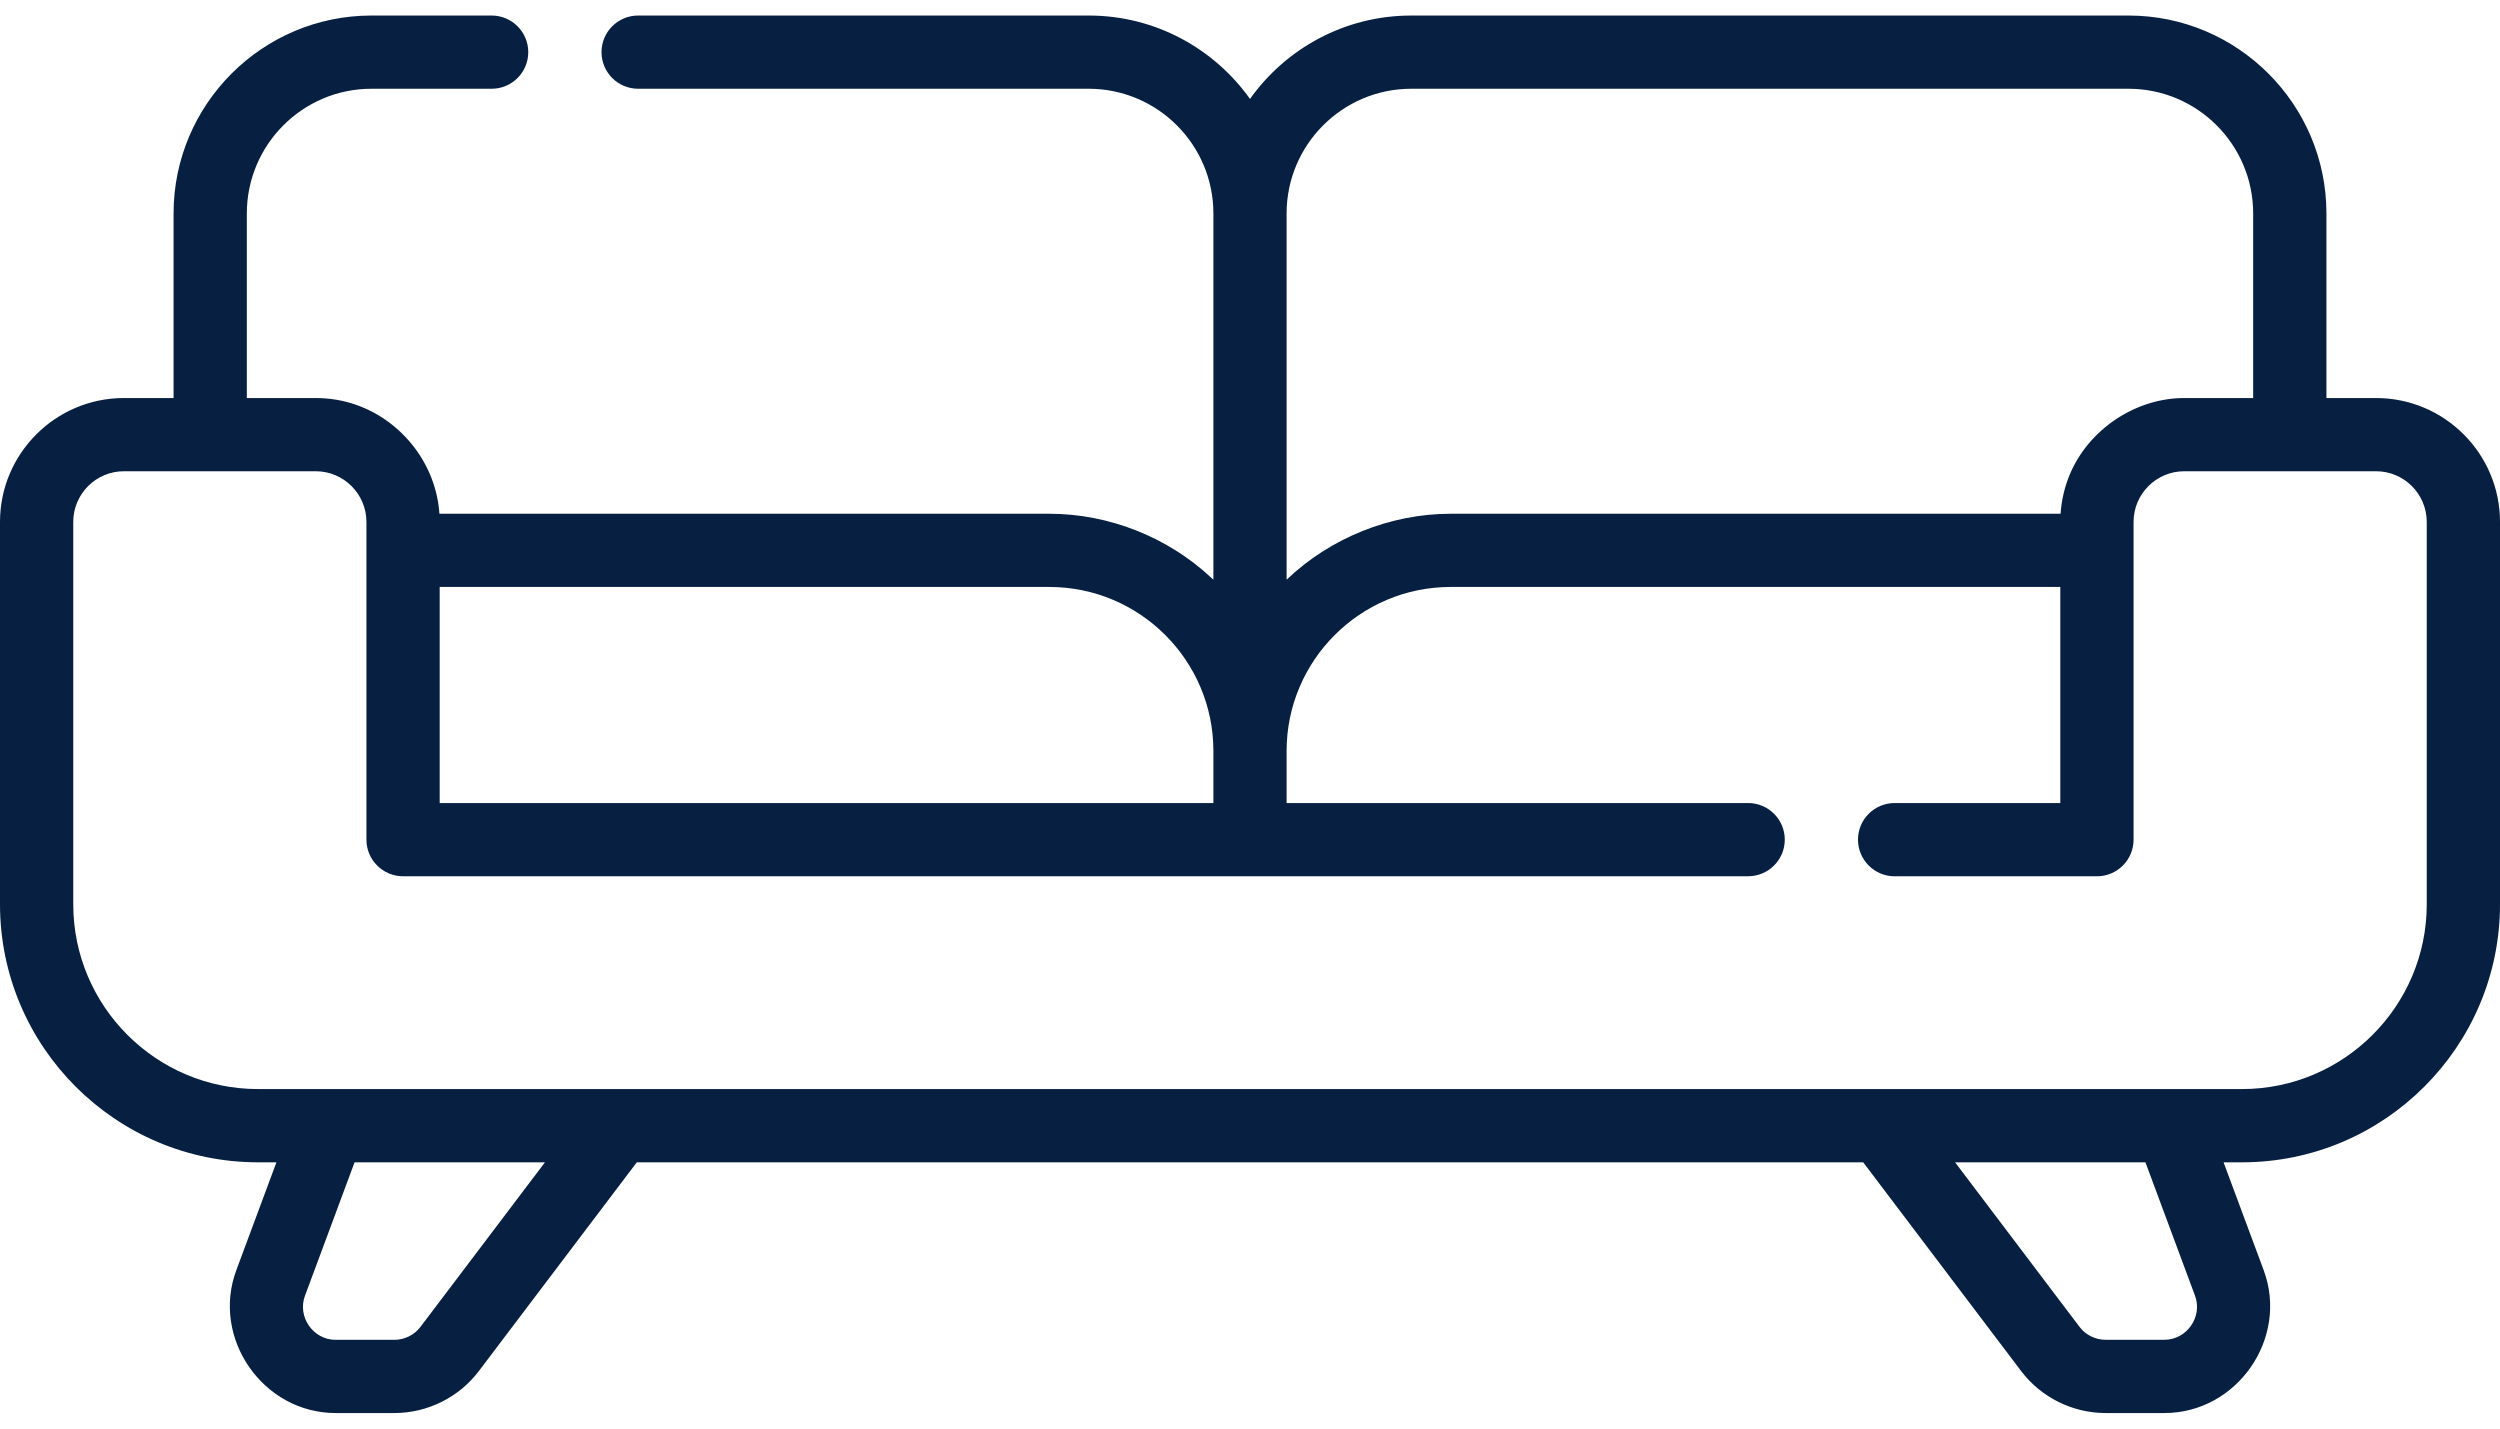
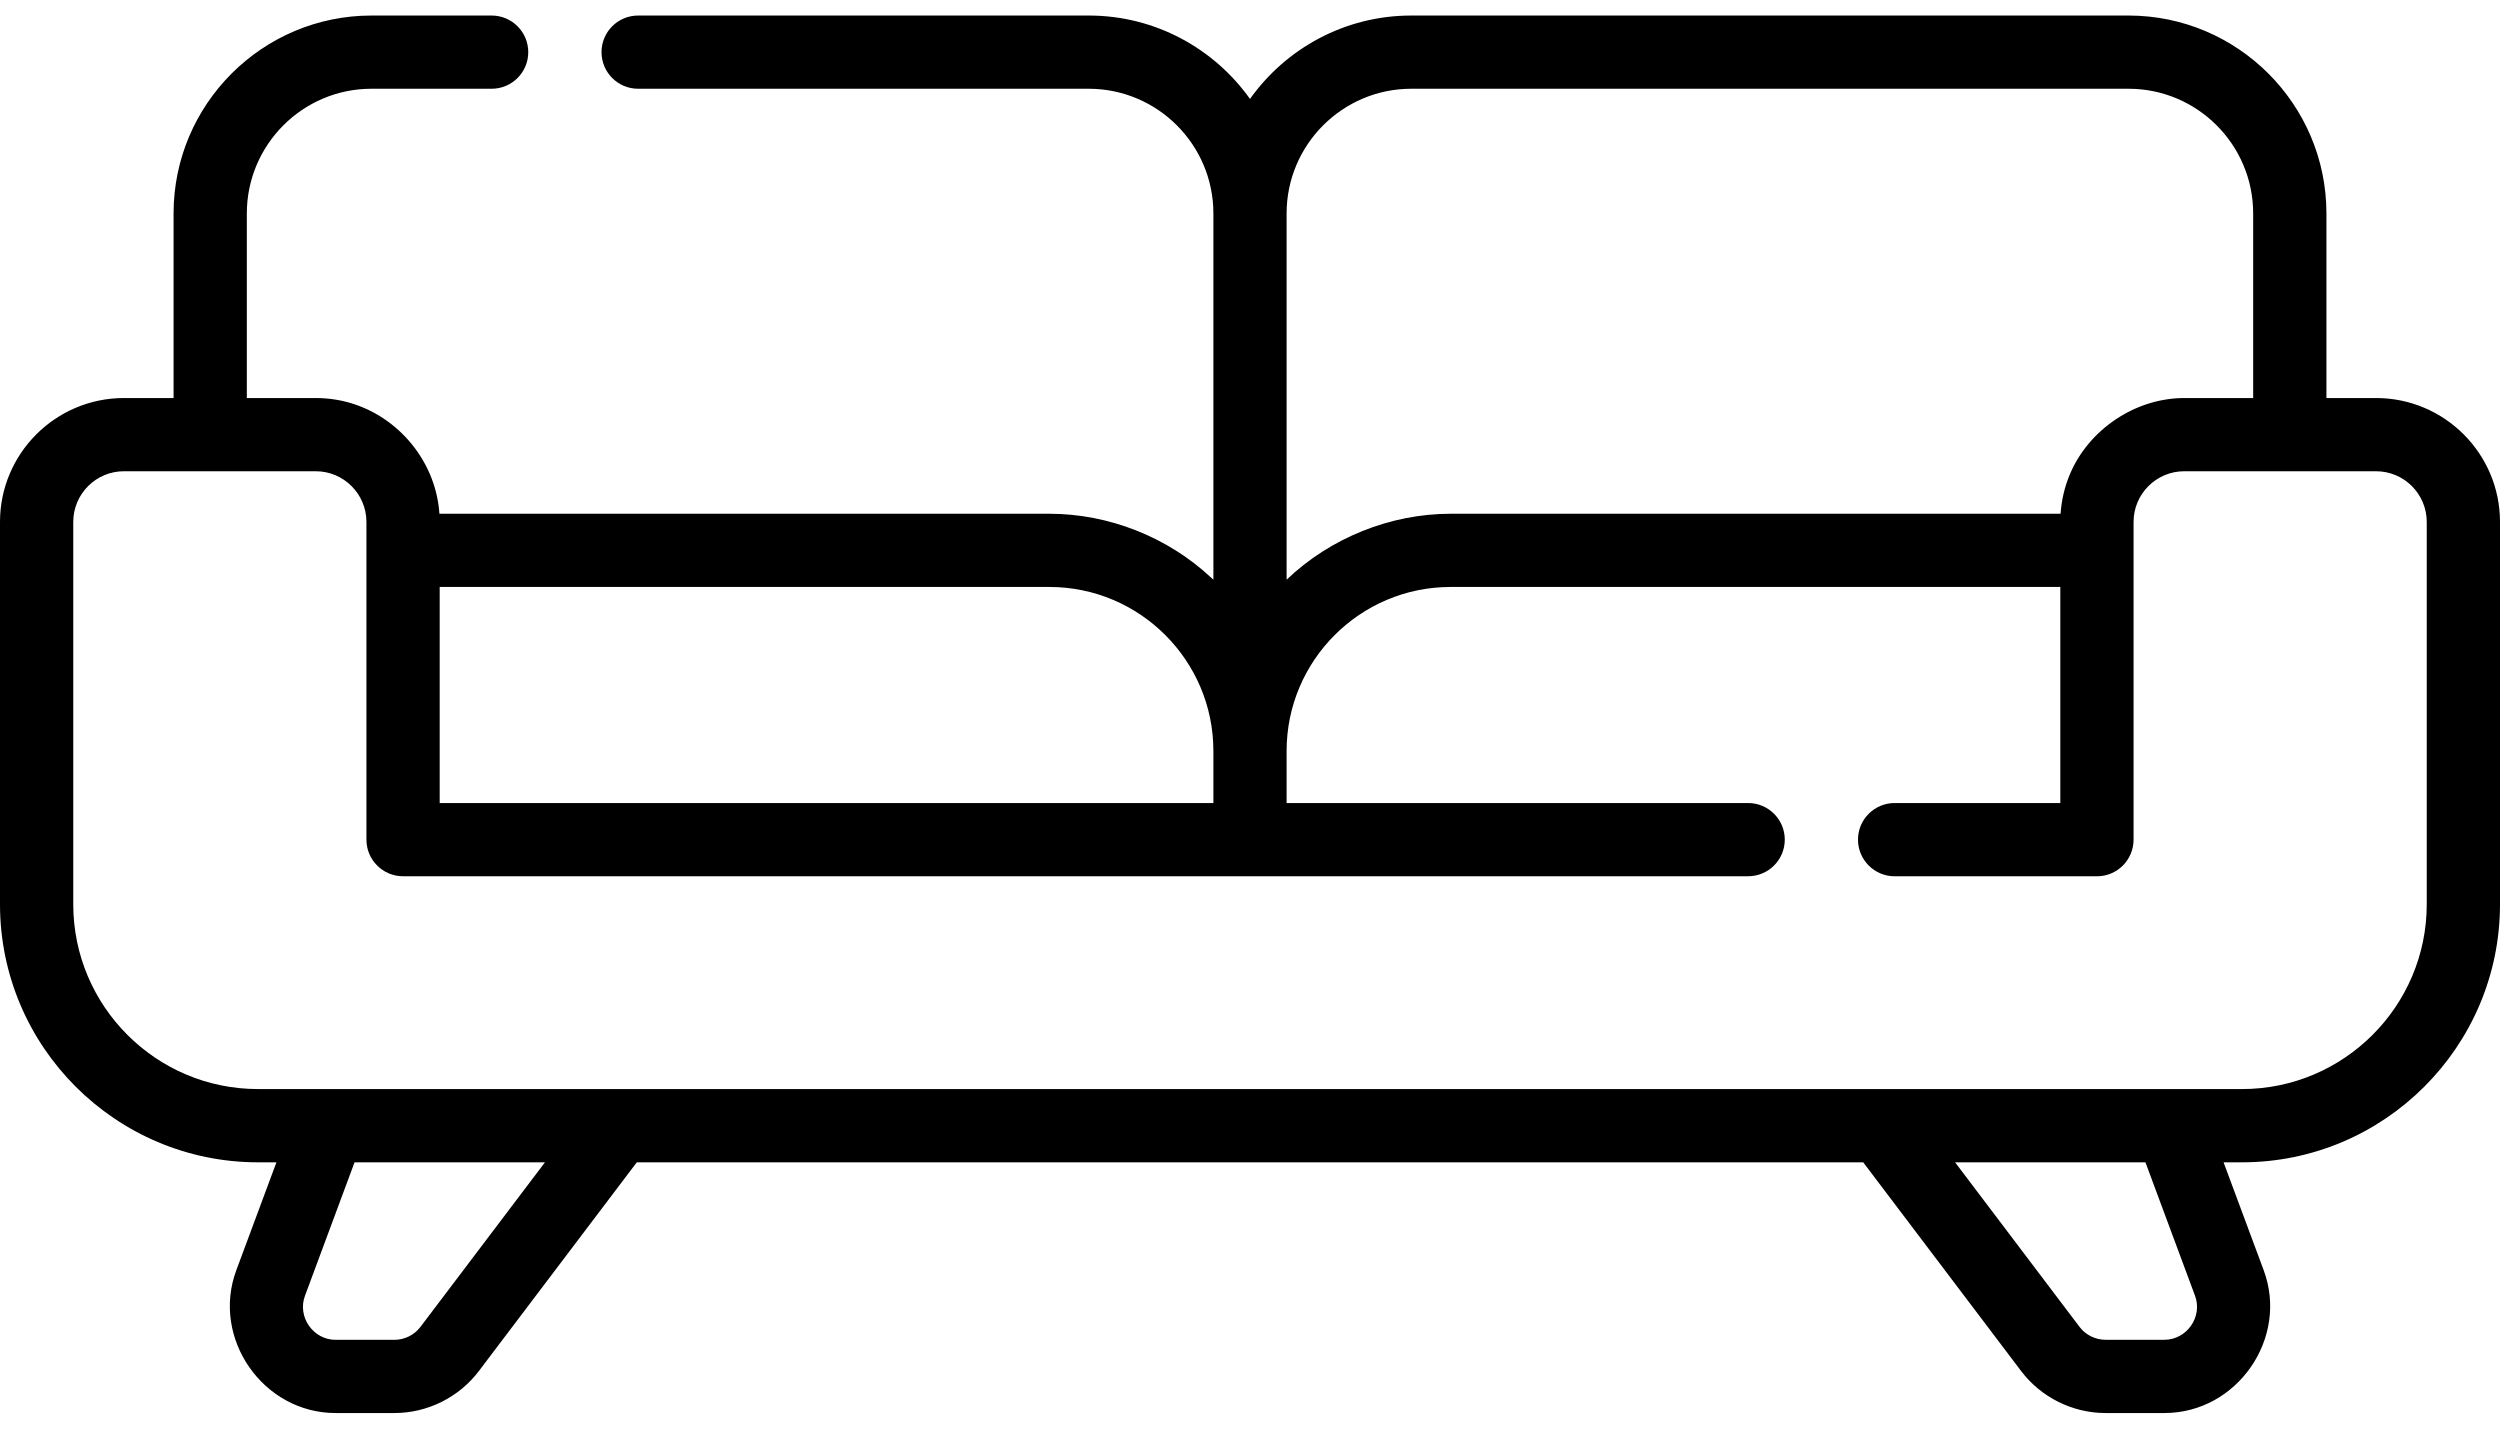
- <svg xmlns="http://www.w3.org/2000/svg" width="56" height="32" viewBox="0 0 56 32" fill="none">
-   <path d="M53.225 8.916H52.112V4.781C52.112 2.336 50.123 0.348 47.679 0.348H31.613C30.123 0.348 28.804 1.087 28 2.216C27.196 1.087 25.877 0.348 24.387 0.348H14.294C13.841 0.348 13.474 0.715 13.474 1.168C13.474 1.621 13.841 1.988 14.294 1.988H24.387C25.927 1.988 27.18 3.241 27.18 4.781V12.985C27.163 12.968 27.144 12.953 27.127 12.937C26.155 12.03 24.837 11.508 23.506 11.508H9.843C9.77 10.406 9.019 9.437 7.983 9.07C7.691 8.967 7.383 8.916 7.073 8.916H5.529V4.781C5.529 3.241 6.781 1.988 8.321 1.988H11.013C11.466 1.988 11.833 1.621 11.833 1.168C11.833 0.715 11.466 0.348 11.013 0.348H8.321C5.877 0.348 3.888 2.336 3.888 4.781V8.916H2.775C1.245 8.916 0 10.161 0 11.691V20.256C0 23.443 2.593 26.036 5.78 26.036H6.192C6.192 26.036 5.294 28.452 5.293 28.454C4.727 29.978 5.893 31.652 7.516 31.652H8.836C9.575 31.652 10.282 31.3 10.727 30.711L14.264 26.036H41.736L45.273 30.711C45.718 31.3 46.425 31.652 47.164 31.652C47.164 31.652 48.483 31.652 48.484 31.652C50.109 31.652 51.273 29.978 50.707 28.454L49.808 26.036H50.22C53.407 26.036 56 23.443 56 20.256V11.691C56 10.161 54.755 8.916 53.225 8.916ZM28.82 4.781C28.82 3.241 30.073 1.988 31.613 1.988H47.679C49.219 1.988 50.471 3.241 50.471 4.781V8.916C50.471 8.916 48.927 8.916 48.927 8.916C47.836 8.916 46.79 9.616 46.367 10.62C46.248 10.901 46.177 11.203 46.157 11.508C46.157 11.508 32.494 11.508 32.493 11.508C31.143 11.508 29.796 12.051 28.82 12.985V4.781ZM9.849 13.148H23.506C25.532 13.148 27.18 14.796 27.18 16.822V17.988H9.849V13.148ZM9.419 29.721C9.282 29.903 9.064 30.012 8.836 30.012C8.836 30.012 7.521 30.012 7.516 30.012C7.014 30.012 6.656 29.496 6.831 29.026L7.942 26.036H12.207L9.419 29.721ZM48.484 30.011H47.164C46.936 30.011 46.718 29.903 46.581 29.721L43.794 26.036H48.058C48.058 26.036 49.165 29.015 49.169 29.026C49.344 29.497 48.984 30.011 48.484 30.011ZM50.22 24.395H5.78C3.497 24.396 1.641 22.539 1.641 20.256V11.691C1.641 11.065 2.15 10.556 2.775 10.556H7.073C7.699 10.556 8.208 11.065 8.208 11.691V18.808C8.208 19.261 8.575 19.628 9.028 19.628H39.158C39.611 19.628 39.979 19.261 39.979 18.808C39.979 18.355 39.611 17.988 39.158 17.988H28.82V16.821C28.82 14.796 30.468 13.148 32.493 13.148H46.151V17.988H42.44C41.987 17.988 41.619 18.355 41.619 18.808C41.619 19.261 41.987 19.629 42.44 19.629H46.972C47.425 19.629 47.792 19.261 47.792 18.808V11.691C47.792 11.065 48.301 10.556 48.927 10.556H53.224C53.85 10.556 54.359 11.065 54.359 11.691V20.256H54.359C54.359 22.539 52.502 24.395 50.22 24.395Z" fill="#071F41" />
+ <svg xmlns="http://www.w3.org/2000/svg" width="56" height="32" viewBox="0 0 56 32" fill="">
+   <path d="M53.225 8.916H52.112V4.781C52.112 2.336 50.123 0.348 47.679 0.348H31.613C30.123 0.348 28.804 1.087 28 2.216C27.196 1.087 25.877 0.348 24.387 0.348H14.294C13.841 0.348 13.474 0.715 13.474 1.168C13.474 1.621 13.841 1.988 14.294 1.988H24.387C25.927 1.988 27.18 3.241 27.18 4.781V12.985C27.163 12.968 27.144 12.953 27.127 12.937C26.155 12.03 24.837 11.508 23.506 11.508H9.843C9.77 10.406 9.019 9.437 7.983 9.07C7.691 8.967 7.383 8.916 7.073 8.916H5.529V4.781C5.529 3.241 6.781 1.988 8.321 1.988H11.013C11.466 1.988 11.833 1.621 11.833 1.168C11.833 0.715 11.466 0.348 11.013 0.348H8.321C5.877 0.348 3.888 2.336 3.888 4.781V8.916H2.775C1.245 8.916 0 10.161 0 11.691V20.256C0 23.443 2.593 26.036 5.78 26.036H6.192C6.192 26.036 5.294 28.452 5.293 28.454C4.727 29.978 5.893 31.652 7.516 31.652H8.836C9.575 31.652 10.282 31.3 10.727 30.711L14.264 26.036H41.736L45.273 30.711C45.718 31.3 46.425 31.652 47.164 31.652C47.164 31.652 48.483 31.652 48.484 31.652C50.109 31.652 51.273 29.978 50.707 28.454L49.808 26.036H50.22C53.407 26.036 56 23.443 56 20.256V11.691C56 10.161 54.755 8.916 53.225 8.916ZM28.82 4.781C28.82 3.241 30.073 1.988 31.613 1.988H47.679C49.219 1.988 50.471 3.241 50.471 4.781V8.916C50.471 8.916 48.927 8.916 48.927 8.916C47.836 8.916 46.79 9.616 46.367 10.62C46.248 10.901 46.177 11.203 46.157 11.508C46.157 11.508 32.494 11.508 32.493 11.508C31.143 11.508 29.796 12.051 28.82 12.985V4.781ZM9.849 13.148H23.506C25.532 13.148 27.18 14.796 27.18 16.822V17.988H9.849V13.148ZM9.419 29.721C9.282 29.903 9.064 30.012 8.836 30.012C8.836 30.012 7.521 30.012 7.516 30.012C7.014 30.012 6.656 29.496 6.831 29.026L7.942 26.036H12.207L9.419 29.721ZM48.484 30.011H47.164C46.936 30.011 46.718 29.903 46.581 29.721L43.794 26.036H48.058C48.058 26.036 49.165 29.015 49.169 29.026C49.344 29.497 48.984 30.011 48.484 30.011ZM50.22 24.395H5.78C3.497 24.396 1.641 22.539 1.641 20.256V11.691C1.641 11.065 2.15 10.556 2.775 10.556H7.073C7.699 10.556 8.208 11.065 8.208 11.691V18.808C8.208 19.261 8.575 19.628 9.028 19.628H39.158C39.611 19.628 39.979 19.261 39.979 18.808C39.979 18.355 39.611 17.988 39.158 17.988H28.82V16.821C28.82 14.796 30.468 13.148 32.493 13.148H46.151V17.988H42.44C41.987 17.988 41.619 18.355 41.619 18.808C41.619 19.261 41.987 19.629 42.44 19.629H46.972C47.425 19.629 47.792 19.261 47.792 18.808V11.691C47.792 11.065 48.301 10.556 48.927 10.556H53.224C53.85 10.556 54.359 11.065 54.359 11.691V20.256H54.359C54.359 22.539 52.502 24.395 50.22 24.395Z" fill="" />
</svg>
